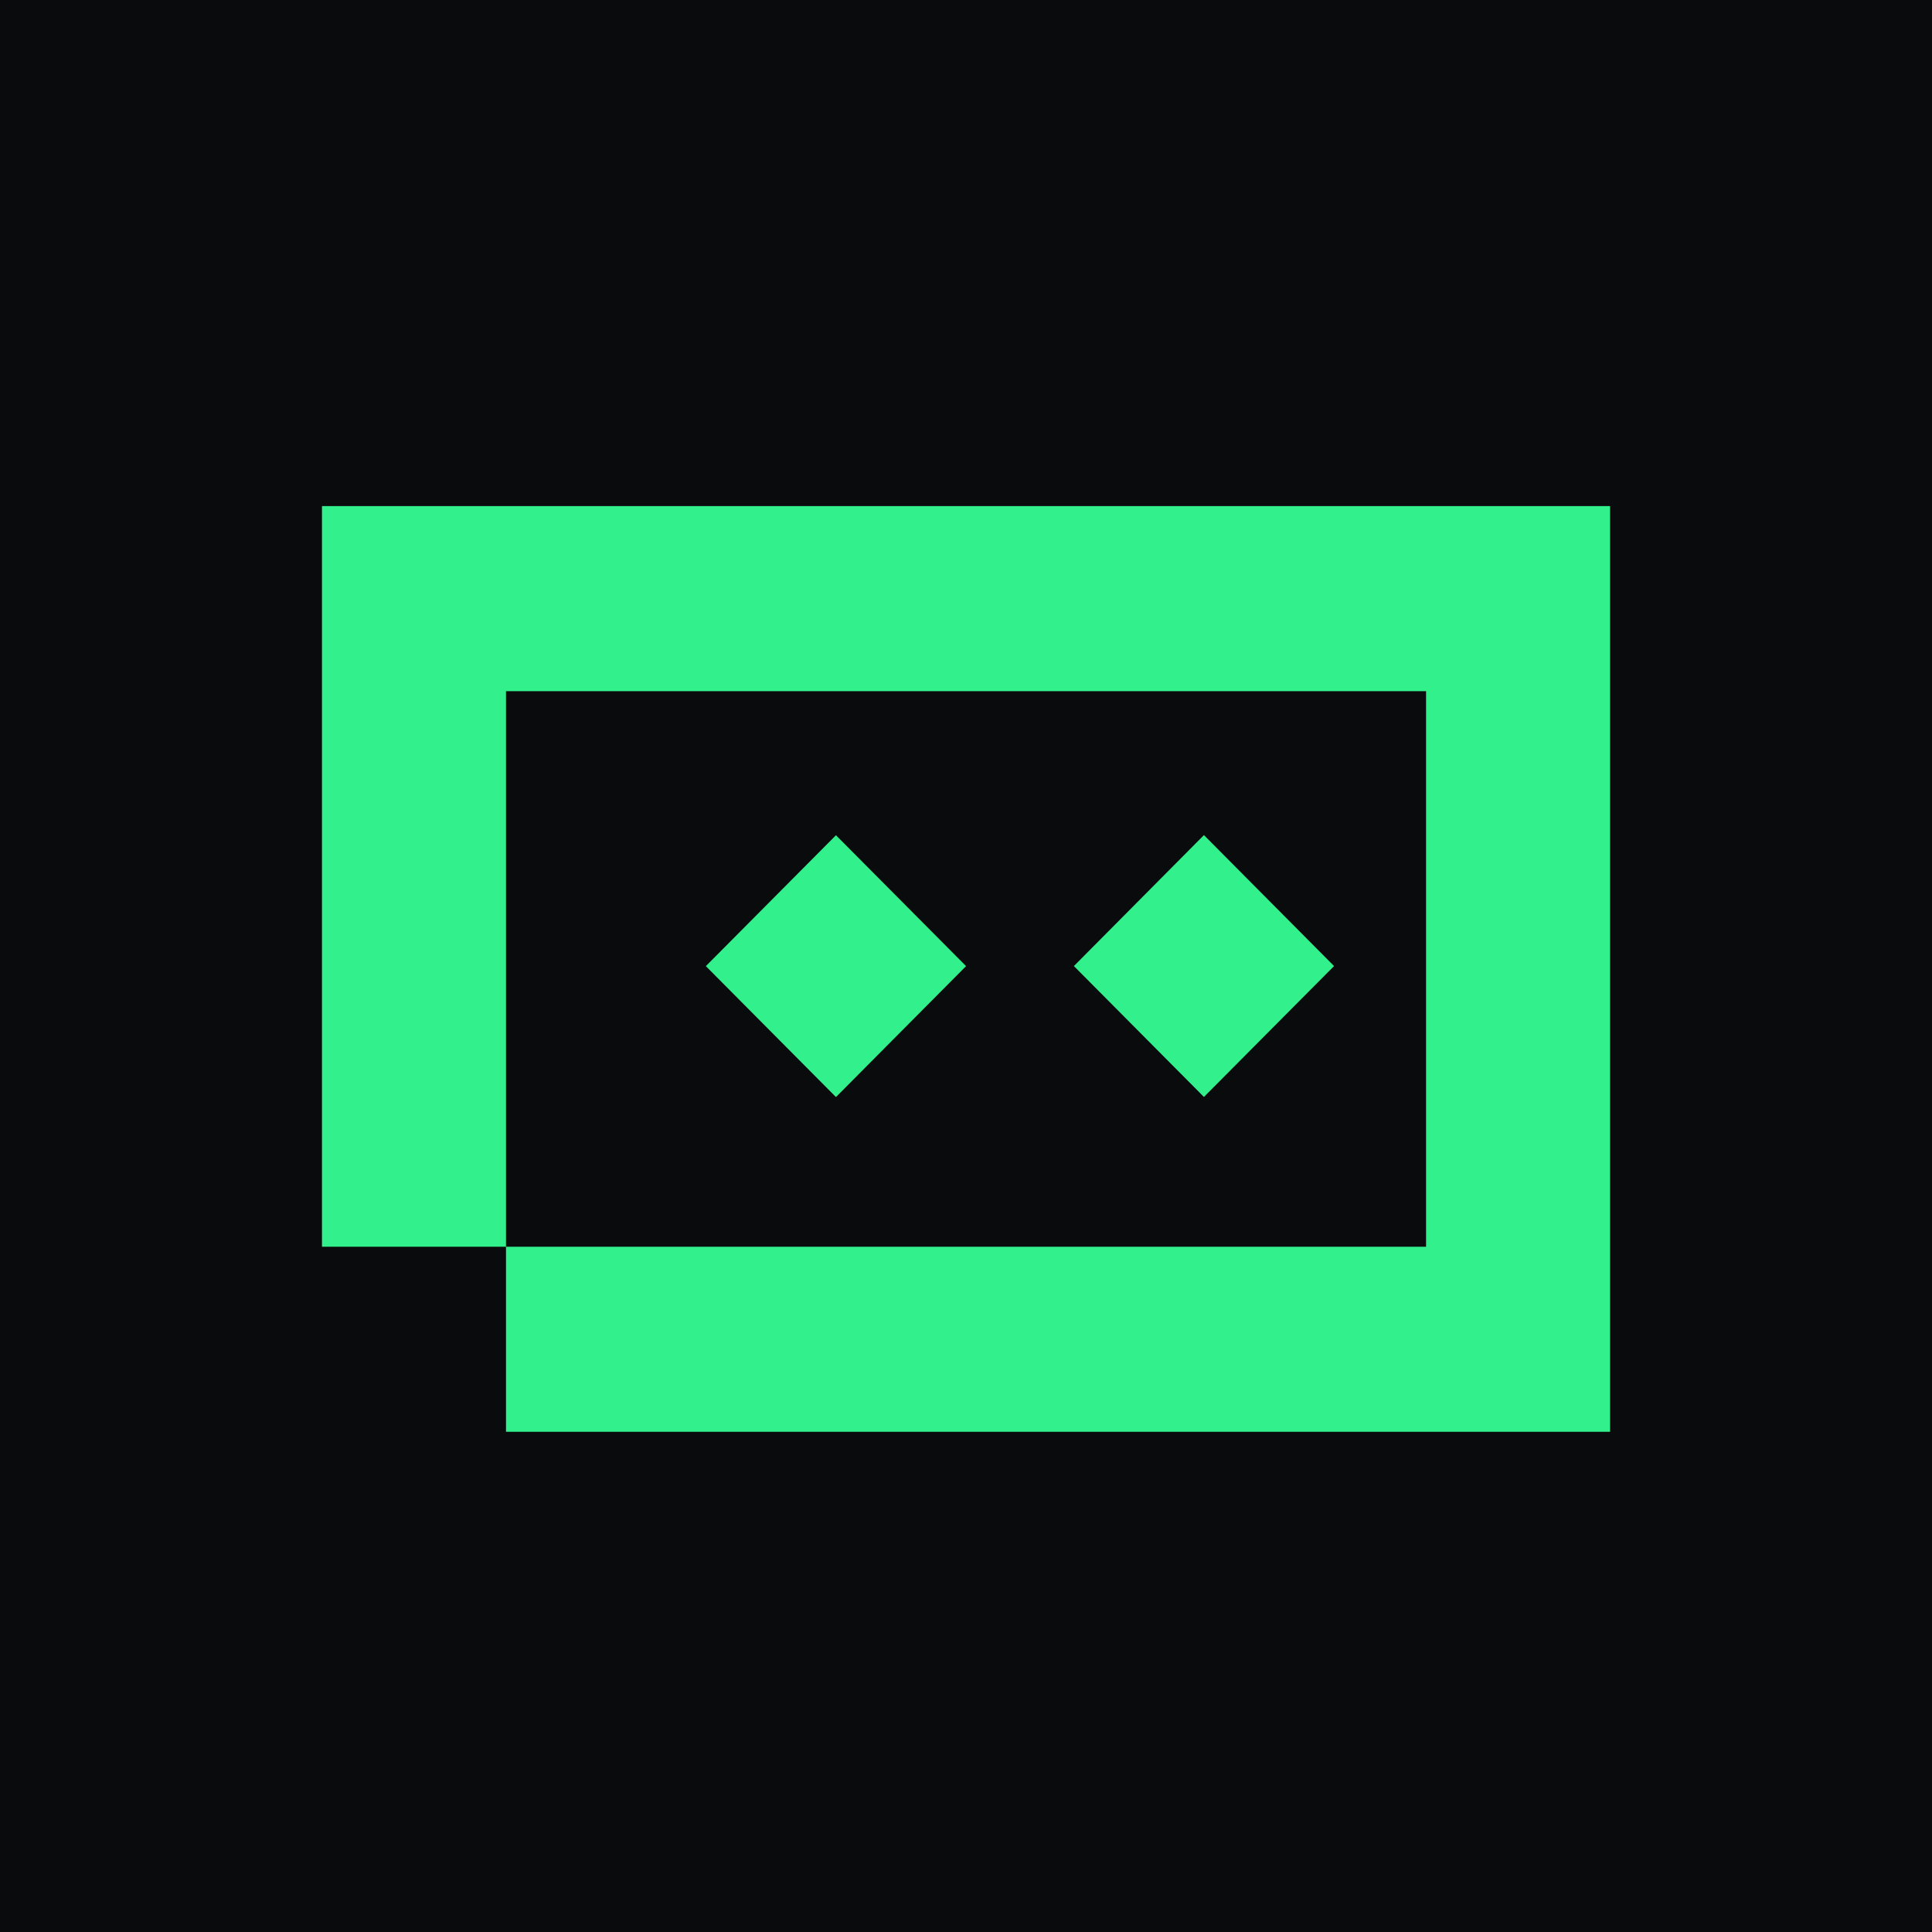
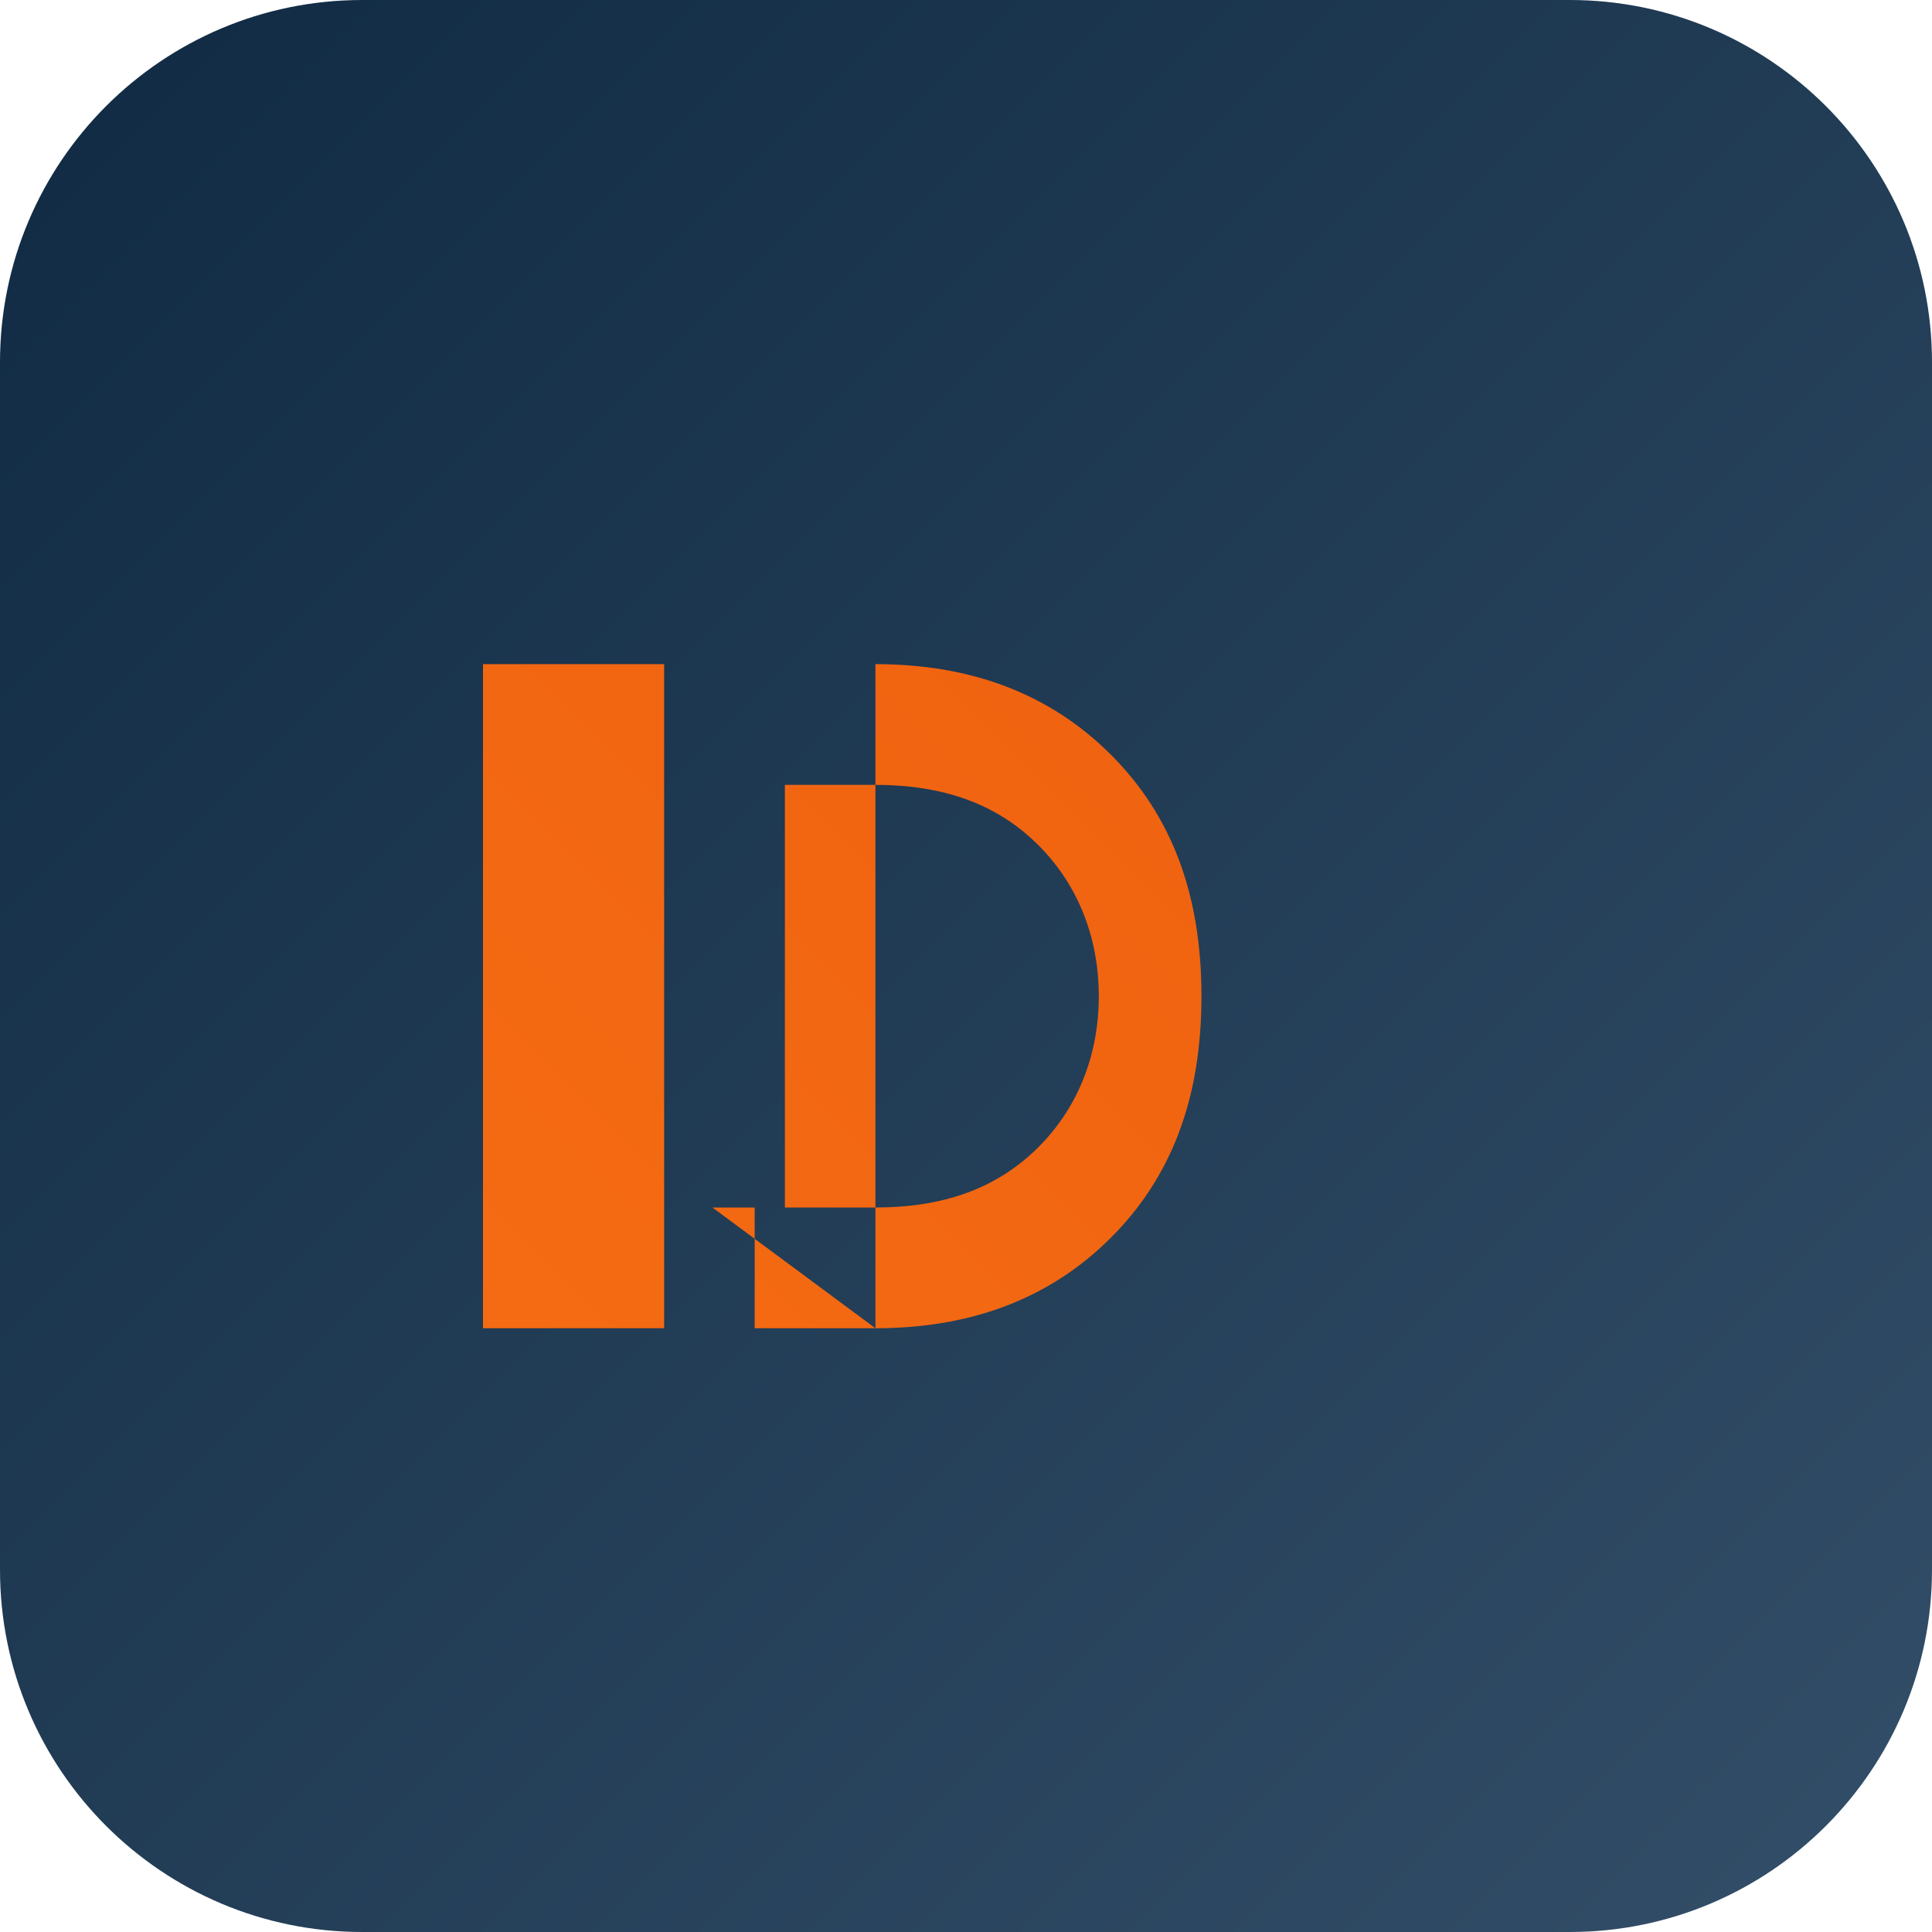
- <svg xmlns="http://www.w3.org/2000/svg" width="32" height="32" viewBox="0 0 32 32" fill="none">
-   <rect width="32" height="32" fill="#0A0B0D" />
-   <path d="M26.668 23.715H8.381V20.65H5.333V8.382H26.668V23.715ZM8.381 20.65H23.62V11.448H8.381V20.65ZM16.001 16.002L13.846 18.171L11.691 16.002L13.846 13.834L16.001 16.002ZM22.096 16.001L19.941 18.169L17.787 16.001L19.941 13.832L22.096 16.001Z" fill="#32F08C" />
+ <svg xmlns="http://www.w3.org/2000/svg" viewBox="0 0 32 32" fill="none">
+   <defs>
+     <linearGradient id="g1" x1="0" y1="0" x2="32" y2="32" gradientUnits="userSpaceOnUse">
+       <stop offset="0%" stop-color="#102a43" />
+       <stop offset="100%" stop-color="#334e68" />
+     </linearGradient>
+     <linearGradient id="g2" x1="0" y1="32" x2="32" y2="0" gradientUnits="userSpaceOnUse">
+       <stop offset="0%" stop-color="#f97316" />
+       <stop offset="100%" stop-color="#ea580c" />
+     </linearGradient>
+   </defs>
+   <rect width="32" height="32" rx="6" fill="url(#g1)" />
+   <path d="M8 22V11h3v11H8zm6.5 0V11c1.6 0 2.9.5 3.9 1.5 1 1 1.5 2.3 1.5 4s-.5 3-1.5 4c-1 1-2.3 1.5-3.9 1.5h-2v-2h2c1.1 0 2-.3 2.7-1 .7-.7 1-1.6 1-2.5s-.3-1.8-1-2.5c-.7-.7-1.6-1-2.7-1h-1.5v7h-1.2z" fill="url(#g2)" />
</svg>
